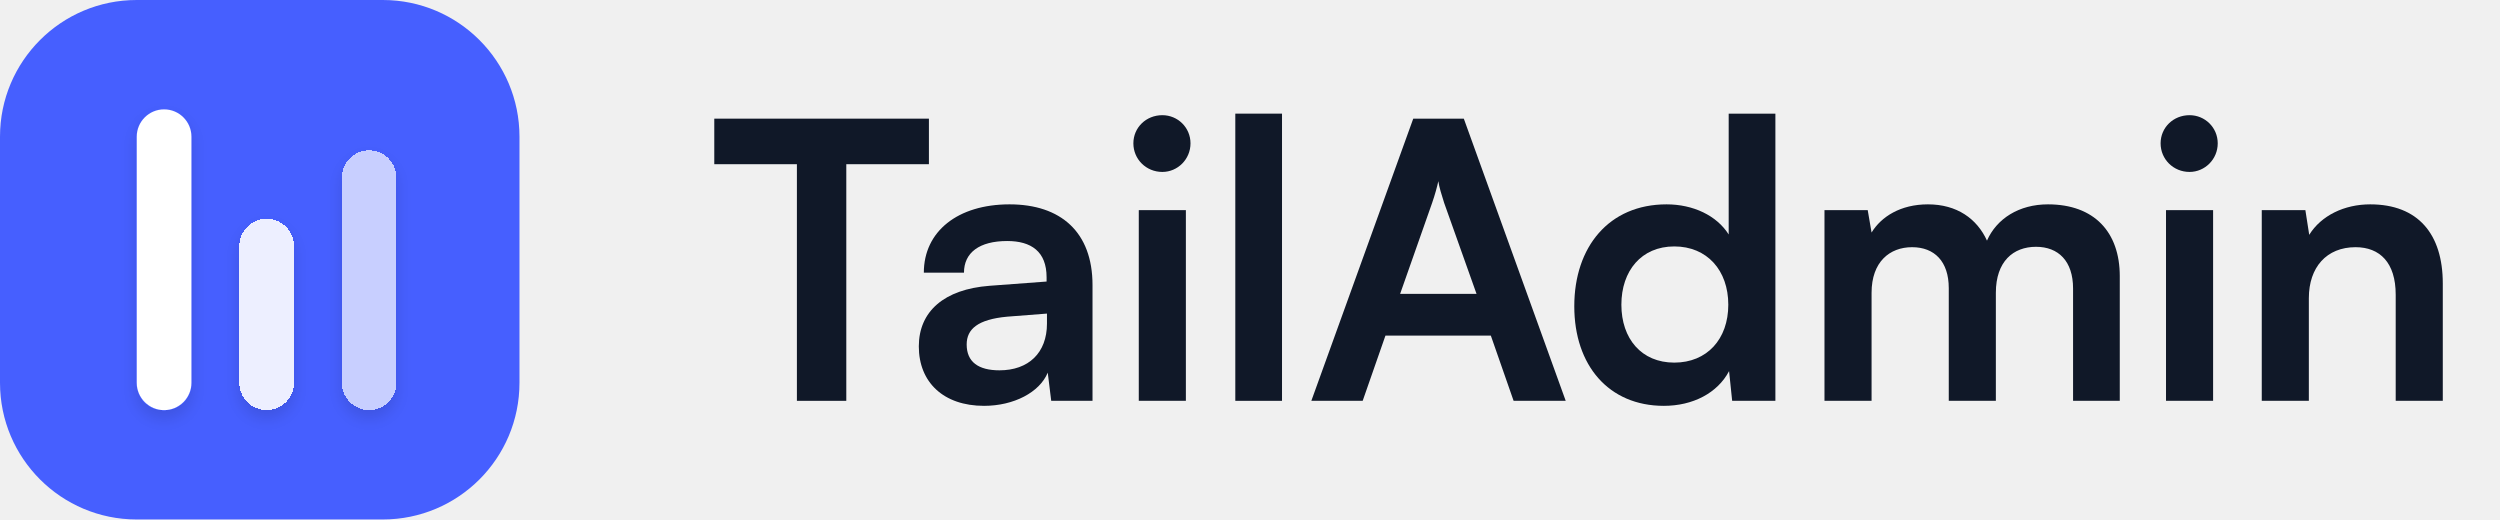
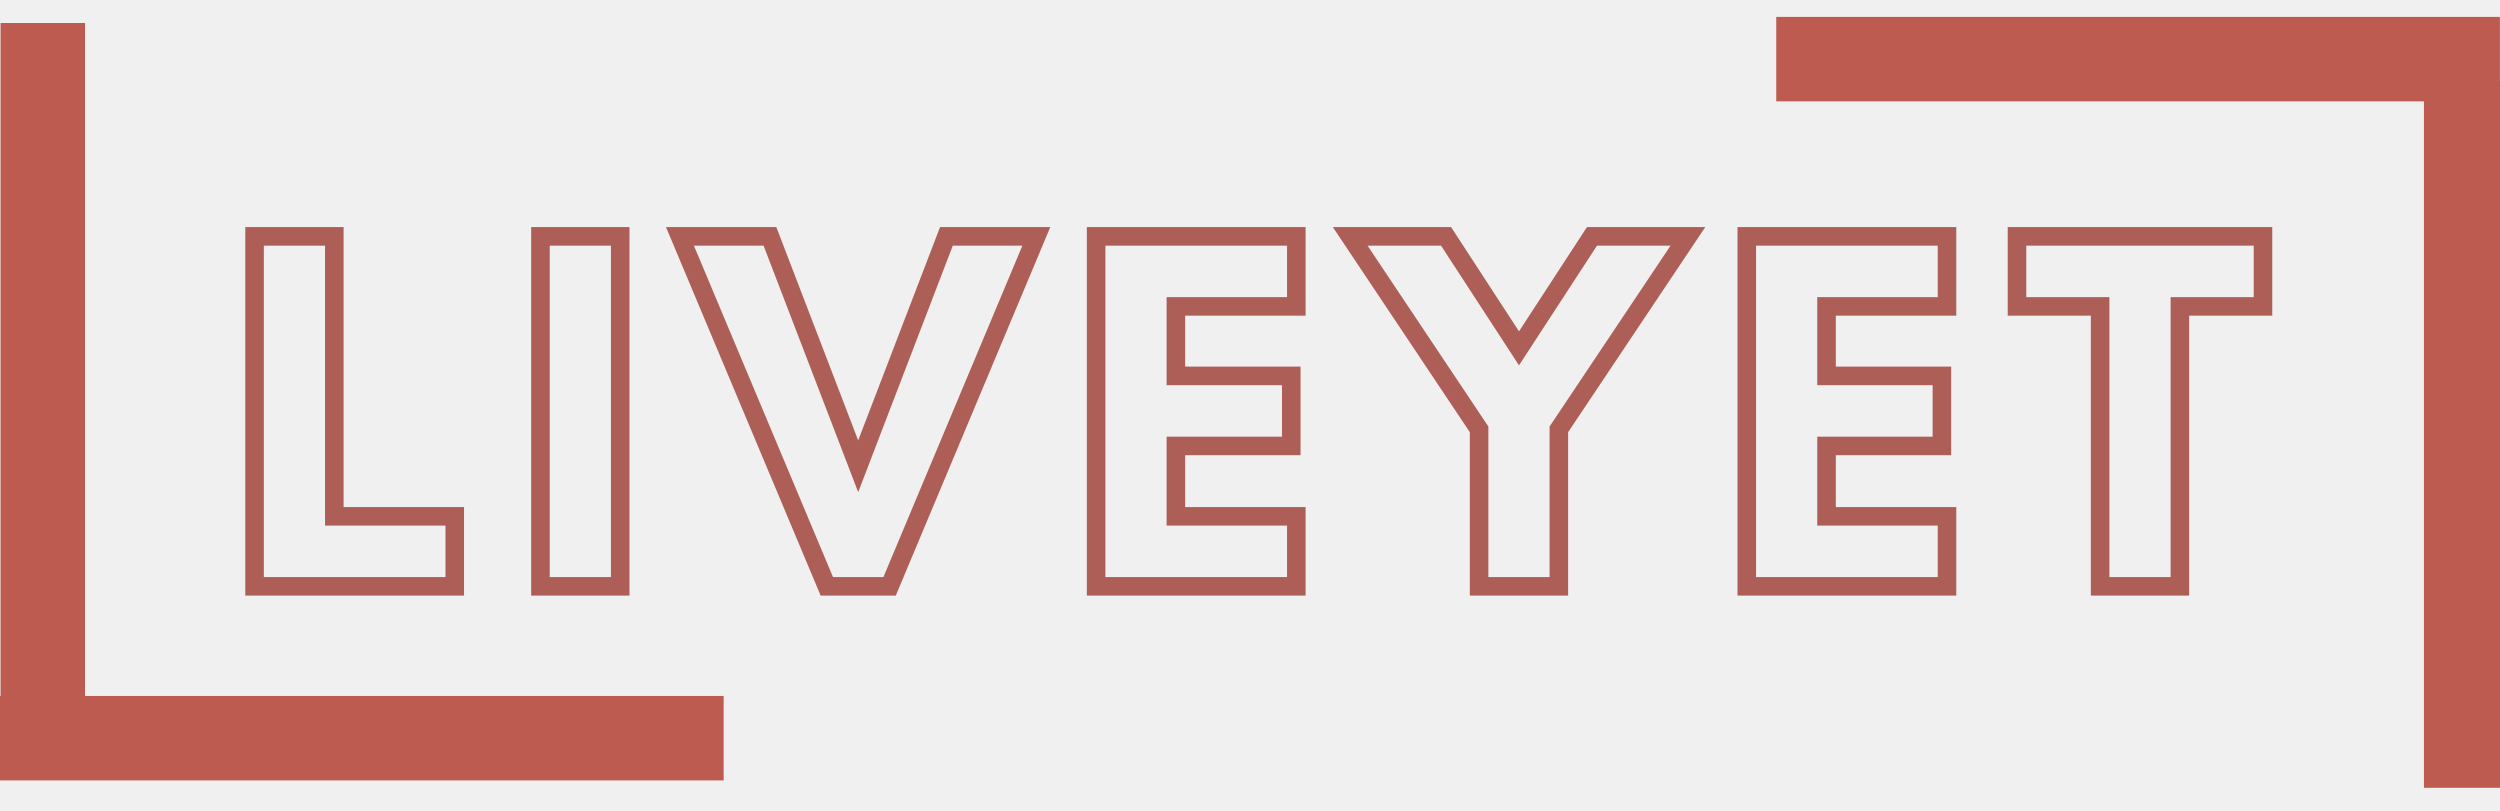
- <svg xmlns="http://www.w3.org/2000/svg" width="154" height="32" viewBox="0 0 154 32" fill="none">
-   <path d="M0 8.421C0 3.77 3.77 0 8.421 0H23.579C28.23 0 32 3.77 32 8.421V23.579C32 28.23 28.23 32 23.579 32H8.421C3.77 32 0 28.23 0 23.579V8.421Z" fill="#465FFF" />
-   <g filter="url(#filter0_d_1624_24907)">
-     <path d="M8.424 8.422C8.424 7.491 9.178 6.737 10.108 6.737V6.737C11.038 6.737 11.792 7.491 11.792 8.422V23.579C11.792 24.51 11.038 25.264 10.108 25.264V25.264C9.178 25.264 8.424 24.51 8.424 23.579V8.422Z" fill="white" />
-   </g>
-   <g filter="url(#filter1_d_1624_24907)">
-     <path d="M14.742 15.157C14.742 14.227 15.496 13.473 16.426 13.473V13.473C17.357 13.473 18.111 14.227 18.111 15.157V23.578C18.111 24.508 17.357 25.262 16.426 25.262V25.262C15.496 25.262 14.742 24.508 14.742 23.578V15.157Z" fill="white" fill-opacity="0.9" shape-rendering="crispEdges" />
-   </g>
-   <g filter="url(#filter2_d_1624_24907)">
-     <path d="M21.055 10.946C21.055 10.016 21.809 9.262 22.739 9.262V9.262C23.669 9.262 24.423 10.016 24.423 10.946V23.578C24.423 24.508 23.669 25.262 22.739 25.262V25.262C21.809 25.262 21.055 24.508 21.055 23.578V10.946Z" fill="white" fill-opacity="0.7" shape-rendering="crispEdges" />
-   </g>
-   <path d="M44 10.115H49.089V24.691H52.132V10.115H57.221V7.309H44V10.115Z" fill="#101828" />
-   <path d="M60.617 25C62.448 25 64.042 24.168 64.541 22.955L64.755 24.691H67.299V17.558C67.299 14.3 65.349 12.588 62.187 12.588C59.001 12.588 56.908 14.252 56.908 16.797H59.381C59.381 15.56 60.332 14.847 62.044 14.847C63.519 14.847 64.47 15.489 64.47 17.082V17.343L60.95 17.605C58.168 17.819 56.599 19.174 56.599 21.338C56.599 23.549 58.121 25 60.617 25ZM61.569 22.812C60.261 22.812 59.547 22.289 59.547 21.219C59.547 20.268 60.237 19.674 62.044 19.507L64.493 19.317V19.935C64.493 21.742 63.352 22.812 61.569 22.812Z" fill="#101828" />
-   <path d="M71.6 10.591C72.551 10.591 73.335 9.806 73.335 8.831C73.335 7.856 72.551 7.095 71.6 7.095C70.601 7.095 69.816 7.856 69.816 8.831C69.816 9.806 70.601 10.591 71.6 10.591ZM70.149 24.691H73.05V12.944H70.149V24.691Z" fill="#101828" />
-   <path d="M78.972 24.691V7H76.095V24.691H78.972Z" fill="#101828" />
-   <path d="M83.941 24.691L85.344 20.672H91.835L93.238 24.691H96.448L90.171 7.309H87.056L80.778 24.691H83.941ZM88.221 12.493C88.387 12.017 88.53 11.494 88.601 11.161C88.649 11.518 88.815 12.041 88.958 12.493L90.955 18.104H86.247L88.221 12.493Z" fill="#101828" />
-   <path d="M102.493 25C104.276 25 105.798 24.215 106.511 22.86L106.701 24.691H109.364V7H106.487V14.443C105.75 13.277 104.3 12.588 102.659 12.588C99.116 12.588 96.976 15.203 96.976 18.865C96.976 22.503 99.092 25 102.493 25ZM103.135 22.337C101.113 22.337 99.877 20.863 99.877 18.77C99.877 16.678 101.113 15.18 103.135 15.18C105.156 15.18 106.463 16.654 106.463 18.77C106.463 20.886 105.156 22.337 103.135 22.337Z" fill="#101828" />
-   <path d="M115.289 24.691V18.033C115.289 16.131 116.406 15.227 117.785 15.227C119.164 15.227 120.044 16.107 120.044 17.748V24.691H122.945V18.033C122.945 16.107 124.015 15.203 125.418 15.203C126.797 15.203 127.701 16.083 127.701 17.771V24.691H130.578V17.011C130.578 14.3 129.008 12.588 126.155 12.588C124.372 12.588 122.993 13.468 122.398 14.823C121.78 13.468 120.543 12.588 118.76 12.588C117.072 12.588 115.883 13.349 115.289 14.324L115.051 12.944H112.388V24.691H115.289Z" fill="#101828" />
-   <path d="M134.876 10.591C135.827 10.591 136.612 9.806 136.612 8.831C136.612 7.856 135.827 7.095 134.876 7.095C133.877 7.095 133.093 7.856 133.093 8.831C133.093 9.806 133.877 10.591 134.876 10.591ZM133.426 24.691H136.327V12.944H133.426V24.691Z" fill="#101828" />
-   <path d="M142.225 24.691V18.366C142.225 16.464 143.318 15.227 145.102 15.227C146.6 15.227 147.575 16.178 147.575 18.152V24.691H150.476V17.462C150.476 14.419 148.954 12.588 146.005 12.588C144.412 12.588 142.985 13.277 142.248 14.466L142.011 12.944H139.324V24.691H142.225Z" fill="#101828" />
-   <defs>
-     <filter id="filter0_d_1624_24907" x="7.424" y="6.237" width="5.368" height="20.526" filterUnits="userSpaceOnUse" color-interpolation-filters="sRGB">
-       <feFlood flood-opacity="0" result="BackgroundImageFix" />
-       <feColorMatrix in="SourceAlpha" type="matrix" values="0 0 0 0 0 0 0 0 0 0 0 0 0 0 0 0 0 0 127 0" result="hardAlpha" />
-       <feOffset dy="0.5" />
-       <feGaussianBlur stdDeviation="0.5" />
-       <feComposite in2="hardAlpha" operator="out" />
-       <feColorMatrix type="matrix" values="0 0 0 0 0 0 0 0 0 0 0 0 0 0 0 0 0 0 0.12 0" />
-       <feBlend mode="normal" in2="BackgroundImageFix" result="effect1_dropShadow_1624_24907" />
-       <feBlend mode="normal" in="SourceGraphic" in2="effect1_dropShadow_1624_24907" result="shape" />
-     </filter>
-     <filter id="filter1_d_1624_24907" x="13.742" y="12.973" width="5.368" height="13.79" filterUnits="userSpaceOnUse" color-interpolation-filters="sRGB">
-       <feFlood flood-opacity="0" result="BackgroundImageFix" />
-       <feColorMatrix in="SourceAlpha" type="matrix" values="0 0 0 0 0 0 0 0 0 0 0 0 0 0 0 0 0 0 127 0" result="hardAlpha" />
-       <feOffset dy="0.5" />
-       <feGaussianBlur stdDeviation="0.5" />
-       <feComposite in2="hardAlpha" operator="out" />
-       <feColorMatrix type="matrix" values="0 0 0 0 0 0 0 0 0 0 0 0 0 0 0 0 0 0 0.12 0" />
-       <feBlend mode="normal" in2="BackgroundImageFix" result="effect1_dropShadow_1624_24907" />
-       <feBlend mode="normal" in="SourceGraphic" in2="effect1_dropShadow_1624_24907" result="shape" />
-     </filter>
-     <filter id="filter2_d_1624_24907" x="20.055" y="8.762" width="5.368" height="18" filterUnits="userSpaceOnUse" color-interpolation-filters="sRGB">
-       <feFlood flood-opacity="0" result="BackgroundImageFix" />
-       <feColorMatrix in="SourceAlpha" type="matrix" values="0 0 0 0 0 0 0 0 0 0 0 0 0 0 0 0 0 0 127 0" result="hardAlpha" />
-       <feOffset dy="0.5" />
-       <feGaussianBlur stdDeviation="0.5" />
-       <feComposite in2="hardAlpha" operator="out" />
-       <feColorMatrix type="matrix" values="0 0 0 0 0 0 0 0 0 0 0 0 0 0 0 0 0 0 0.12 0" />
-       <feBlend mode="normal" in2="BackgroundImageFix" result="effect1_dropShadow_1624_24907" />
-       <feBlend mode="normal" in="SourceGraphic" in2="effect1_dropShadow_1624_24907" result="shape" />
-     </filter>
-   </defs>
+ <svg xmlns="http://www.w3.org/2000/svg" width="296" zoomAndPan="magnify" viewBox="0 0 222 72" height="96" preserveAspectRatio="xMidYMid meet" version="1.0">
+   <path stroke-linecap="butt" transform="matrix(0.75, 0, 0, 0.75, 1.662652, 16.06777)" fill="none" stroke-linejoin="miter" d="M 37.366 6.561 L 37.366 39.712 L 51.627 39.712 L 51.627 47.998 L 27.924 47.998 L 27.924 6.561 Z M 71.215 6.561 L 71.215 47.998 L 61.773 47.998 L 61.773 6.561 Z M 95.679 47.998 L 78.288 6.561 L 88.945 6.561 L 99.393 33.785 L 109.84 6.561 L 120.486 6.561 L 103.111 47.998 Z M 151.268 6.561 L 151.268 14.852 L 137.007 14.852 L 137.007 23.082 L 150.669 23.082 L 150.669 31.373 L 137.007 31.373 L 137.007 39.712 L 151.268 39.712 L 151.268 47.998 L 127.564 47.998 L 127.564 6.561 Z M 157.643 6.561 L 168.997 6.561 L 177.632 19.821 L 186.273 6.561 L 197.632 6.561 L 182.351 29.41 L 182.351 47.998 L 172.908 47.998 L 172.908 29.41 Z M 228.309 6.561 L 228.309 14.852 L 214.044 14.852 L 214.044 23.082 L 227.705 23.082 L 227.705 31.373 L 214.044 31.373 L 214.044 39.712 L 228.309 39.712 L 228.309 47.998 L 204.601 47.998 L 204.601 6.561 Z M 236.596 14.852 L 236.596 6.561 L 265.721 6.561 L 265.721 14.852 L 255.882 14.852 L 255.882 47.998 L 246.439 47.998 L 246.439 14.852 Z M 236.596 14.852 " stroke="#ad5f57" stroke-width="2.198" stroke-opacity="1" stroke-miterlimit="4" />
+   <path stroke-linecap="butt" transform="matrix(0.75, 0, 0, 0.75, 0, 61.8)" fill="none" stroke-linejoin="miter" d="M 0 5.001 L 85.682 5.001 " stroke="#be5b50" stroke-width="10" stroke-opacity="1" stroke-miterlimit="4" />
+   <path stroke-linecap="butt" transform="matrix(0, 0.75, -0.75, 0, 7.551183, 2.041802)" fill="none" stroke-linejoin="miter" d="M 0.002 5.001 L 83.684 5.001 " stroke="#be5b50" stroke-width="10" stroke-opacity="1" stroke-miterlimit="4" />
+   <path stroke-linecap="butt" transform="matrix(-0.75, 0, 0, -0.75, 221.9923, 9.000002)" fill="none" stroke-linejoin="miter" d="M 0 5 L 85.682 5 " stroke="#be5b50" stroke-width="10" stroke-opacity="1" stroke-miterlimit="4" />
+   <path stroke-linecap="butt" transform="matrix(0, -0.75, 0.75, 0, 215.2457, 69.9582)" fill="none" stroke-linejoin="miter" d="M 0.002 5.001 L 83.684 5.001 " stroke="#be5b50" stroke-width="10" stroke-opacity="1" stroke-miterlimit="4" />
</svg>
